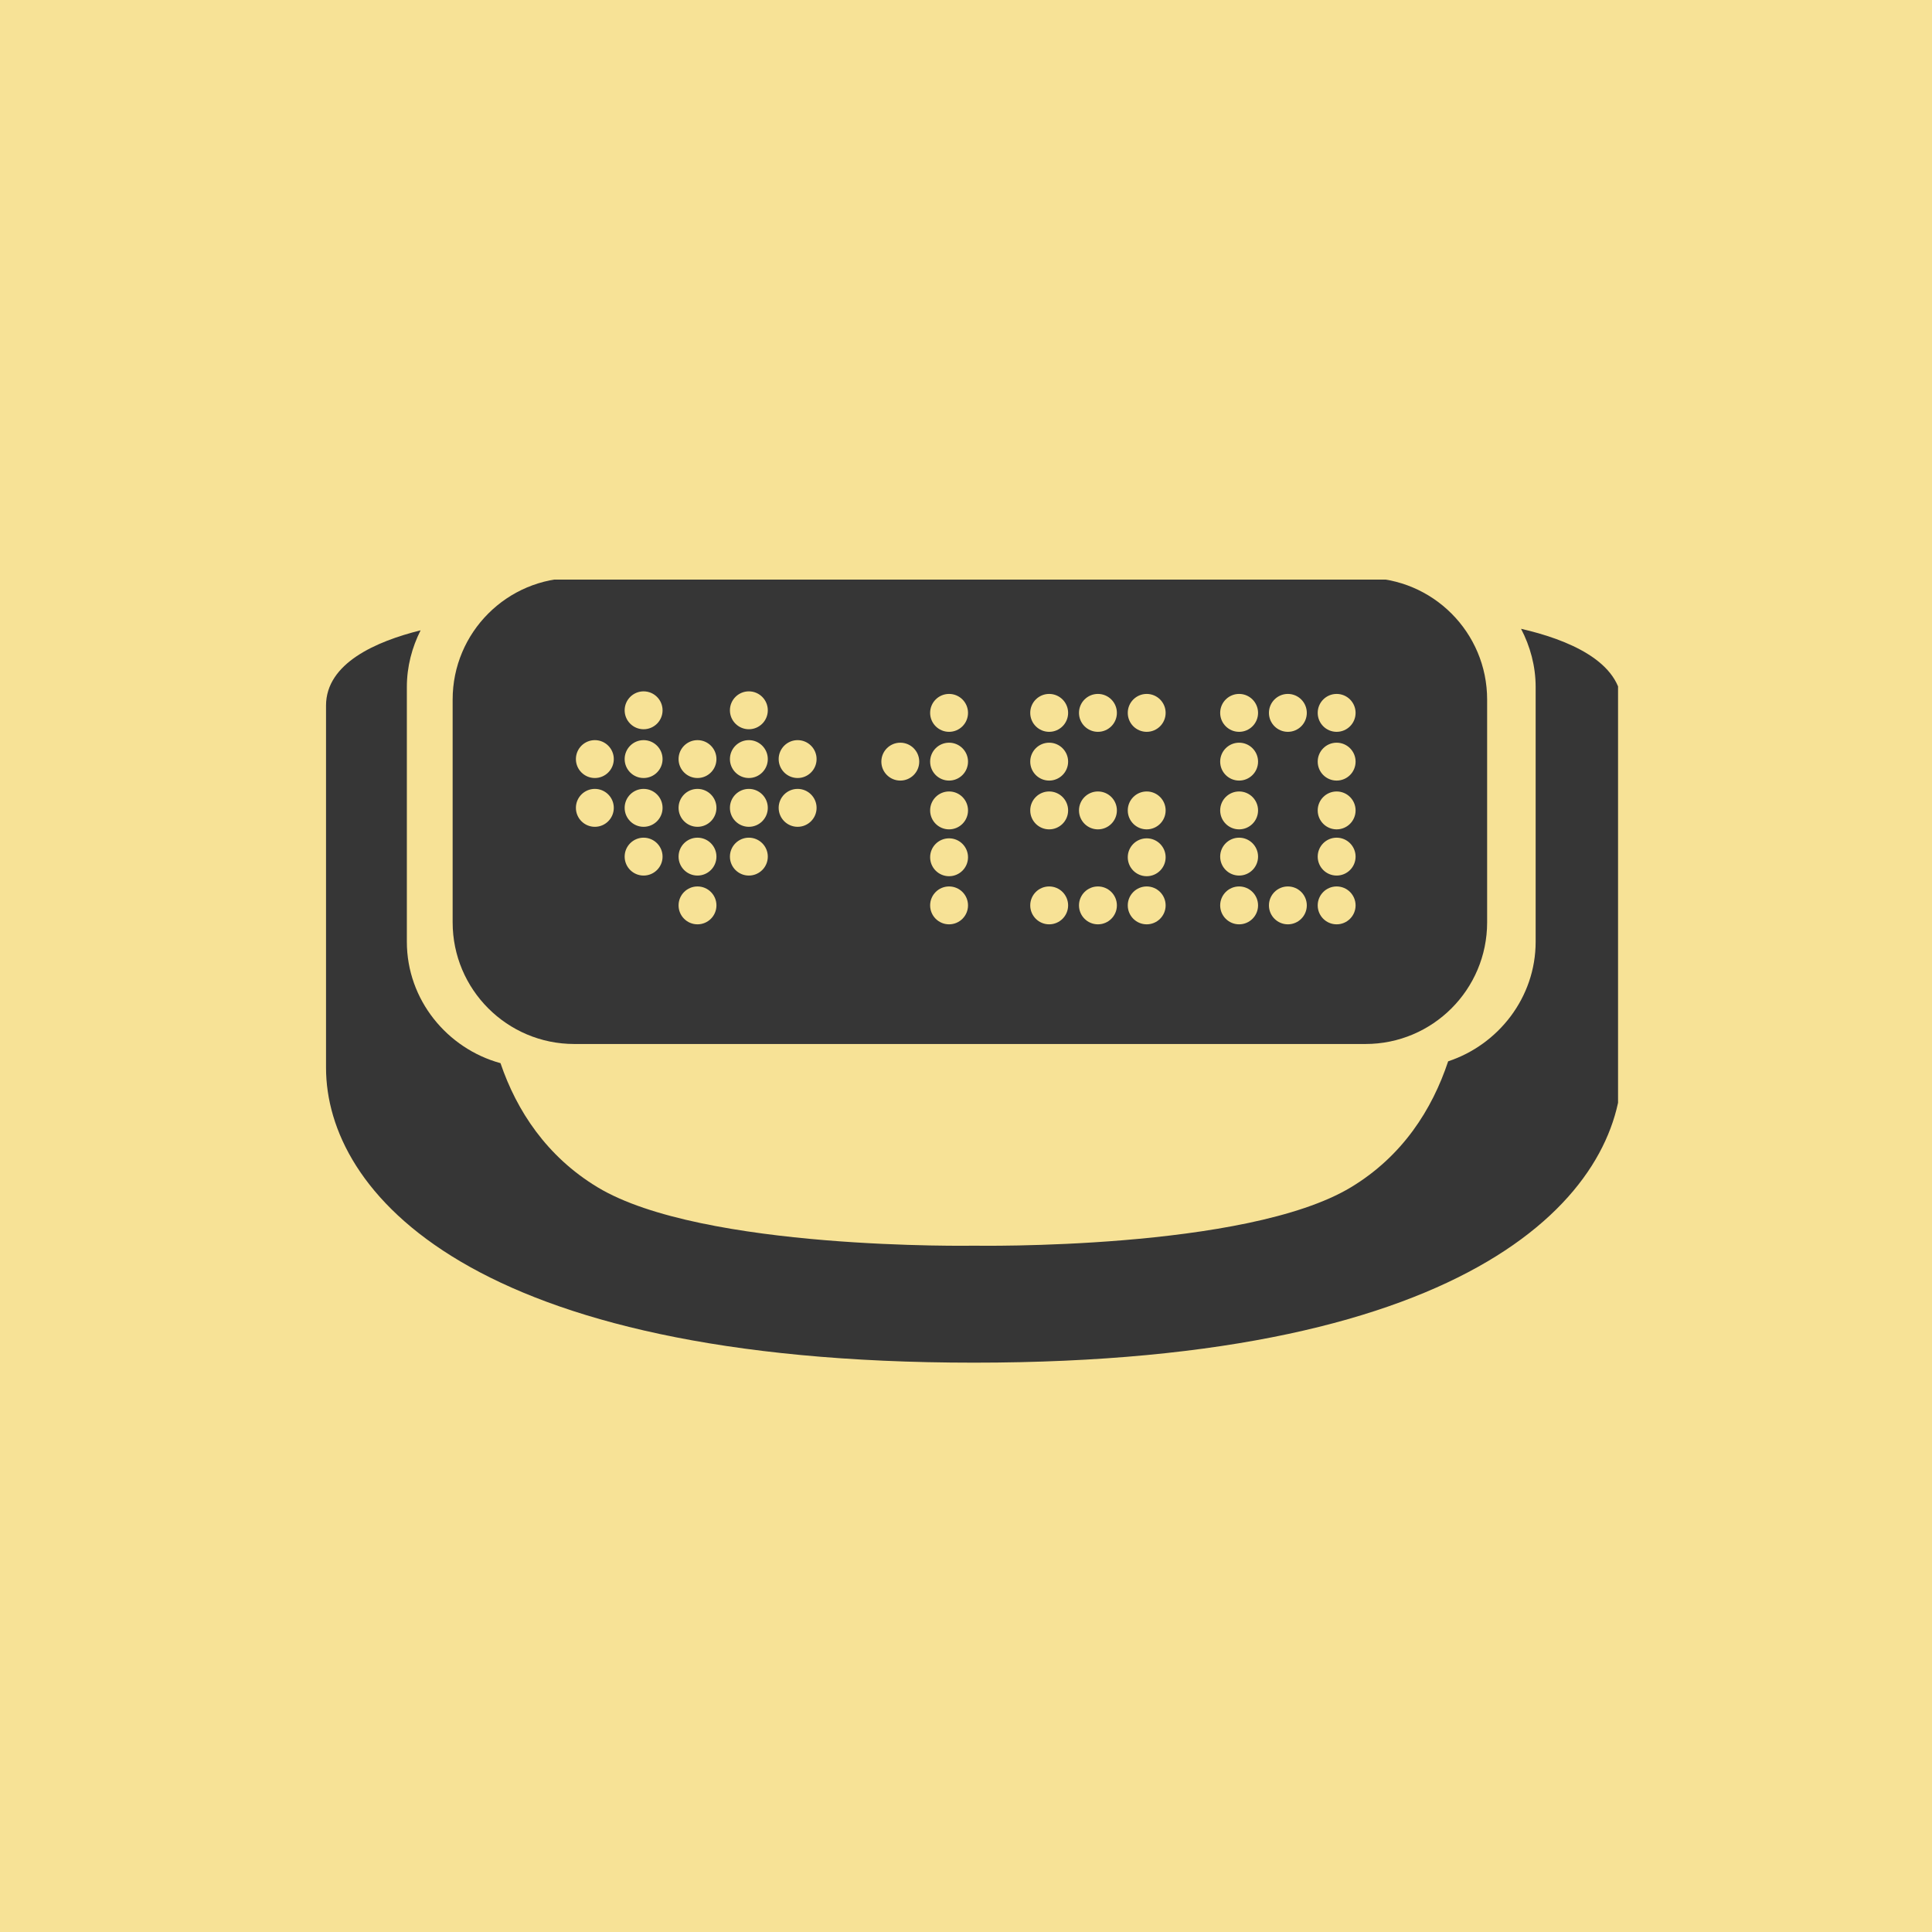
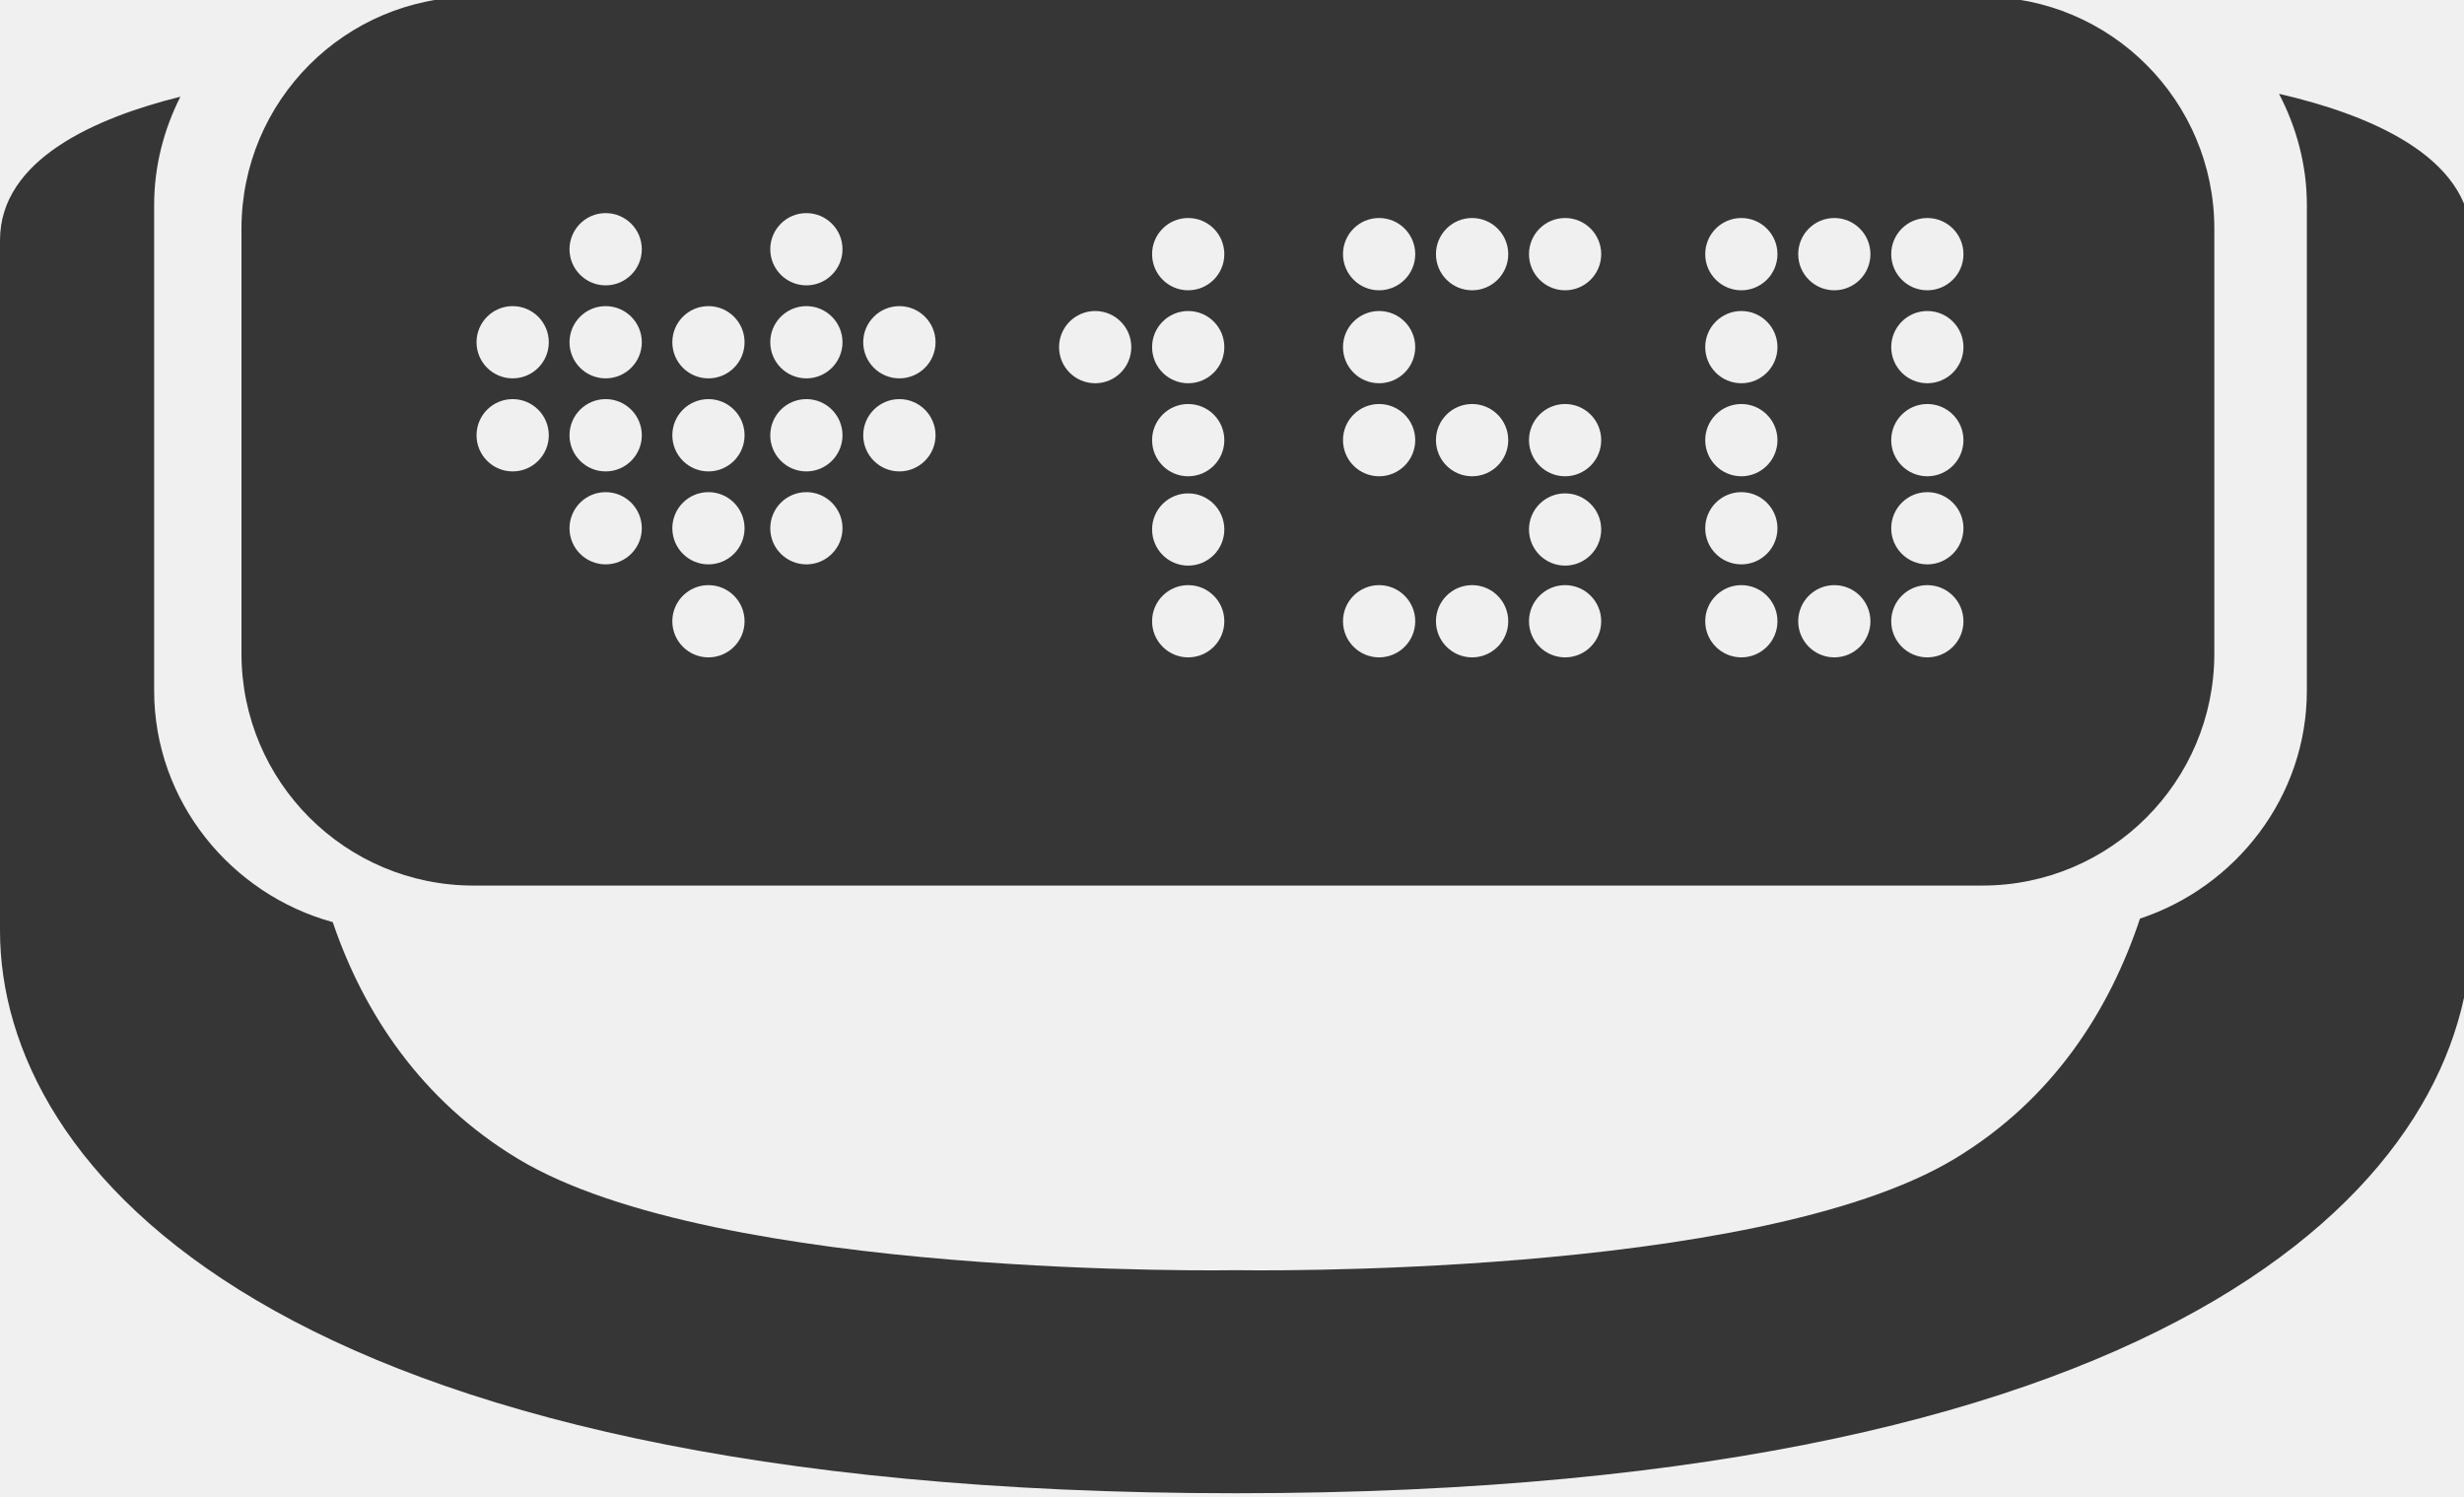
- <svg xmlns="http://www.w3.org/2000/svg" width="160" height="160" viewBox="0 0 160 160" fill="none">
-   <rect width="160" height="160" fill="#F7E296" />
+ <svg xmlns="http://www.w3.org/2000/svg" width="107" height="65" viewBox="0 0 107 65" fill="none">
  <g clip-path="url(#clip0)">
-     <path d="M125.967 52.074C126.719 53.515 127.176 55.154 127.176 56.892V77.994C127.176 82.61 124.084 86.521 119.93 87.894C118.605 91.881 116.152 95.748 111.879 98.326C103.203 103.557 80.755 103.163 80.681 103.163C80.603 103.163 58.168 103.558 49.492 98.326C45.276 95.781 42.784 91.979 41.45 88.047C37.032 86.838 33.694 82.796 33.694 77.994V56.893C33.694 55.205 34.121 53.611 34.833 52.2C31.17 53.109 27 54.918 27 58.434C27 64.677 27 84.121 27 88.417C27 98.668 38.839 112.85 80.657 112.85C122.477 112.85 134.314 98.668 134.314 88.417C134.314 84.121 134.314 64.677 134.314 58.434C134.313 54.75 129.738 52.94 125.967 52.074Z" fill="#363636" />
-     <path d="M47.561 86.459H113.084C118.648 86.459 123.158 81.946 123.158 76.382V57.935C123.158 52.372 118.648 47.86 113.084 47.86H47.561C41.997 47.86 37.486 52.371 37.486 57.935V76.382C37.486 81.946 41.997 86.459 47.561 86.459ZM110.695 57.468C111.562 57.468 112.264 58.171 112.264 59.038C112.264 59.904 111.562 60.607 110.695 60.607C109.828 60.607 109.127 59.904 109.127 59.038C109.127 58.17 109.828 57.468 110.695 57.468ZM110.695 61.507C111.562 61.507 112.264 62.21 112.264 63.075C112.264 63.942 111.562 64.644 110.695 64.644C109.828 64.644 109.127 63.942 109.127 63.075C109.127 62.21 109.828 61.507 110.695 61.507ZM110.695 65.546C111.562 65.546 112.264 66.248 112.264 67.115C112.264 67.981 111.562 68.684 110.695 68.684C109.828 68.684 109.127 67.981 109.127 67.115C109.127 66.248 109.828 65.546 110.695 65.546ZM110.695 69.373C111.562 69.373 112.264 70.077 112.264 70.942C112.264 71.809 111.562 72.51 110.695 72.51C109.828 72.51 109.127 71.809 109.127 70.942C109.127 70.076 109.828 69.373 110.695 69.373ZM110.695 73.412C111.562 73.412 112.264 74.114 112.264 74.981C112.264 75.846 111.562 76.549 110.695 76.549C109.828 76.549 109.127 75.845 109.127 74.981C109.127 74.114 109.828 73.412 110.695 73.412ZM106.656 57.468C107.523 57.468 108.224 58.171 108.224 59.038C108.224 59.904 107.523 60.607 106.656 60.607C105.791 60.607 105.088 59.904 105.088 59.038C105.088 58.17 105.791 57.468 106.656 57.468ZM106.656 73.412C107.523 73.412 108.224 74.114 108.224 74.981C108.224 75.846 107.523 76.549 106.656 76.549C105.791 76.549 105.088 75.845 105.088 74.981C105.088 74.114 105.791 73.412 106.656 73.412ZM102.619 57.468C103.484 57.468 104.187 58.171 104.187 59.038C104.187 59.904 103.484 60.607 102.619 60.607C101.752 60.607 101.05 59.904 101.05 59.038C101.05 58.17 101.752 57.468 102.619 57.468ZM102.619 61.507C103.484 61.507 104.187 62.21 104.187 63.075C104.187 63.942 103.484 64.644 102.619 64.644C101.752 64.644 101.05 63.942 101.05 63.075C101.05 62.21 101.752 61.507 102.619 61.507ZM102.619 65.546C103.484 65.546 104.187 66.248 104.187 67.115C104.187 67.981 103.484 68.684 102.619 68.684C101.752 68.684 101.05 67.981 101.05 67.115C101.05 66.248 101.752 65.546 102.619 65.546ZM102.619 69.373C103.484 69.373 104.187 70.077 104.187 70.942C104.187 71.809 103.484 72.51 102.619 72.51C101.752 72.51 101.05 71.809 101.05 70.942C101.05 70.076 101.752 69.373 102.619 69.373ZM102.619 73.412C103.484 73.412 104.187 74.114 104.187 74.981C104.187 75.846 103.484 76.549 102.619 76.549C101.752 76.549 101.05 75.845 101.05 74.981C101.05 74.114 101.752 73.412 102.619 73.412ZM94.965 57.468C95.832 57.468 96.533 58.171 96.533 59.038C96.533 59.904 95.832 60.607 94.965 60.607C94.098 60.607 93.397 59.904 93.397 59.038C93.396 58.17 94.1 57.468 94.965 57.468ZM94.965 65.546C95.832 65.546 96.533 66.248 96.533 67.115C96.533 67.981 95.832 68.684 94.965 68.684C94.098 68.684 93.397 67.981 93.397 67.115C93.396 66.248 94.1 65.546 94.965 65.546ZM94.965 69.427C95.832 69.427 96.533 70.128 96.533 70.995C96.533 71.86 95.832 72.564 94.965 72.564C94.098 72.564 93.397 71.86 93.397 70.995C93.396 70.128 94.1 69.427 94.965 69.427ZM94.965 73.412C95.832 73.412 96.533 74.114 96.533 74.981C96.533 75.846 95.832 76.549 94.965 76.549C94.098 76.549 93.397 75.845 93.397 74.981C93.396 74.114 94.1 73.412 94.965 73.412ZM90.926 57.468C91.793 57.468 92.496 58.171 92.496 59.038C92.496 59.904 91.793 60.607 90.926 60.607C90.061 60.607 89.357 59.904 89.357 59.038C89.356 58.17 90.061 57.468 90.926 57.468ZM90.926 65.546C91.793 65.546 92.496 66.248 92.496 67.115C92.496 67.981 91.793 68.684 90.926 68.684C90.061 68.684 89.357 67.981 89.357 67.115C89.356 66.248 90.061 65.546 90.926 65.546ZM90.926 73.412C91.793 73.412 92.496 74.114 92.496 74.981C92.496 75.846 91.793 76.549 90.926 76.549C90.061 76.549 89.357 75.845 89.357 74.981C89.356 74.114 90.061 73.412 90.926 73.412ZM86.888 57.468C87.753 57.468 88.457 58.171 88.457 59.038C88.457 59.904 87.753 60.607 86.888 60.607C86.021 60.607 85.32 59.904 85.32 59.038C85.319 58.17 86.021 57.468 86.888 57.468ZM86.888 61.507C87.753 61.507 88.457 62.21 88.457 63.075C88.457 63.942 87.753 64.644 86.888 64.644C86.021 64.644 85.32 63.942 85.32 63.075C85.319 62.21 86.021 61.507 86.888 61.507ZM86.888 65.546C87.753 65.546 88.457 66.248 88.457 67.115C88.457 67.981 87.753 68.684 86.888 68.684C86.021 68.684 85.32 67.981 85.32 67.115C85.319 66.248 86.021 65.546 86.888 65.546ZM86.888 73.412C87.753 73.412 88.457 74.114 88.457 74.981C88.457 75.846 87.753 76.549 86.888 76.549C86.021 76.549 85.32 75.845 85.32 74.981C85.319 74.114 86.021 73.412 86.888 73.412ZM78.598 57.468C79.465 57.468 80.167 58.171 80.167 59.038C80.167 59.904 79.465 60.607 78.598 60.607C77.731 60.607 77.03 59.904 77.03 59.038C77.029 58.17 77.731 57.468 78.598 57.468ZM78.598 61.507C79.465 61.507 80.167 62.21 80.167 63.075C80.167 63.942 79.465 64.644 78.598 64.644C77.731 64.644 77.03 63.942 77.03 63.075C77.029 62.21 77.731 61.507 78.598 61.507ZM78.598 65.546C79.465 65.546 80.167 66.248 80.167 67.115C80.167 67.981 79.465 68.684 78.598 68.684C77.731 68.684 77.03 67.981 77.03 67.115C77.029 66.248 77.731 65.546 78.598 65.546ZM78.598 69.427C79.465 69.427 80.167 70.128 80.167 70.995C80.167 71.86 79.465 72.564 78.598 72.564C77.731 72.564 77.03 71.86 77.03 70.995C77.029 70.128 77.731 69.427 78.598 69.427ZM78.598 73.412C79.465 73.412 80.167 74.114 80.167 74.981C80.167 75.846 79.465 76.549 78.598 76.549C77.731 76.549 77.03 75.845 77.03 74.981C77.029 74.114 77.731 73.412 78.598 73.412ZM74.559 61.507C75.426 61.507 76.127 62.21 76.127 63.075C76.127 63.942 75.426 64.644 74.559 64.644C73.692 64.644 72.99 63.942 72.99 63.075C72.99 62.21 73.691 61.507 74.559 61.507ZM66.057 61.295C66.922 61.295 67.626 61.998 67.626 62.863C67.626 63.73 66.922 64.432 66.057 64.432C65.19 64.432 64.486 63.729 64.486 62.863C64.486 61.998 65.189 61.295 66.057 61.295ZM66.057 65.333C66.922 65.333 67.626 66.036 67.626 66.903C67.626 67.769 66.922 68.473 66.057 68.473C65.19 68.473 64.486 67.769 64.486 66.903C64.486 66.036 65.189 65.333 66.057 65.333ZM62.018 57.255C62.883 57.255 63.586 57.958 63.586 58.825C63.586 59.691 62.882 60.393 62.018 60.393C61.151 60.393 60.449 59.69 60.449 58.825C60.449 57.958 61.15 57.255 62.018 57.255ZM62.018 61.295C62.883 61.295 63.586 61.998 63.586 62.863C63.586 63.73 62.882 64.432 62.018 64.432C61.151 64.432 60.449 63.729 60.449 62.863C60.449 61.998 61.15 61.295 62.018 61.295ZM62.018 65.333C62.883 65.333 63.586 66.036 63.586 66.903C63.586 67.769 62.882 68.473 62.018 68.473C61.151 68.473 60.449 67.769 60.449 66.903C60.449 66.036 61.15 65.333 62.018 65.333ZM62.018 69.373C62.883 69.373 63.586 70.077 63.586 70.942C63.586 71.809 62.882 72.51 62.018 72.51C61.151 72.51 60.449 71.809 60.449 70.942C60.449 70.076 61.15 69.373 62.018 69.373ZM57.764 61.295C58.631 61.295 59.333 61.998 59.333 62.863C59.333 63.73 58.631 64.432 57.764 64.432C56.897 64.432 56.196 63.729 56.196 62.863C56.196 61.998 56.897 61.295 57.764 61.295ZM57.764 65.333C58.631 65.333 59.333 66.036 59.333 66.903C59.333 67.769 58.631 68.473 57.764 68.473C56.897 68.473 56.196 67.769 56.196 66.903C56.196 66.036 56.897 65.333 57.764 65.333ZM57.764 69.373C58.631 69.373 59.333 70.077 59.333 70.942C59.333 71.809 58.631 72.51 57.764 72.51C56.897 72.51 56.196 71.809 56.196 70.942C56.196 70.076 56.897 69.373 57.764 69.373ZM57.764 73.412C58.631 73.412 59.333 74.114 59.333 74.981C59.333 75.846 58.631 76.549 57.764 76.549C56.897 76.549 56.196 75.845 56.196 74.981C56.196 74.114 56.897 73.412 57.764 73.412ZM53.3 57.255C54.167 57.255 54.871 57.958 54.871 58.825C54.871 59.691 54.167 60.393 53.3 60.393C52.435 60.393 51.731 59.69 51.731 58.825C51.731 57.958 52.435 57.255 53.3 57.255ZM53.3 61.295C54.167 61.295 54.871 61.998 54.871 62.863C54.871 63.73 54.167 64.432 53.3 64.432C52.435 64.432 51.731 63.729 51.731 62.863C51.731 61.998 52.435 61.295 53.3 61.295ZM53.3 65.333C54.167 65.333 54.871 66.036 54.871 66.903C54.871 67.769 54.167 68.473 53.3 68.473C52.435 68.473 51.731 67.769 51.731 66.903C51.731 66.036 52.435 65.333 53.3 65.333ZM53.3 69.373C54.167 69.373 54.871 70.077 54.871 70.942C54.871 71.809 54.167 72.51 53.3 72.51C52.435 72.51 51.731 71.809 51.731 70.942C51.731 70.076 52.435 69.373 53.3 69.373ZM49.263 61.295C50.128 61.295 50.832 61.998 50.832 62.863C50.832 63.73 50.128 64.432 49.263 64.432C48.396 64.432 47.694 63.729 47.694 62.863C47.694 61.998 48.396 61.295 49.263 61.295ZM49.263 65.333C50.128 65.333 50.832 66.036 50.832 66.903C50.832 67.769 50.128 68.473 49.263 68.473C48.396 68.473 47.694 67.769 47.694 66.903C47.694 66.036 48.396 65.333 49.263 65.333Z" fill="#363636" />
+     <path d="M98.967 4.074C99.719 5.515 100.176 7.154 100.176 8.892V29.994C100.176 34.61 97.084 38.521 92.93 39.894C91.605 43.881 89.152 47.748 84.879 50.326C76.203 55.557 53.755 55.163 53.681 55.163C53.603 55.163 31.168 55.558 22.492 50.326C18.276 47.781 15.784 43.979 14.45 40.047C10.032 38.838 6.694 34.796 6.694 29.994V8.893C6.694 7.205 7.121 5.611 7.833 4.2C4.17 5.109 0 6.918 0 10.434C0 16.677 0 36.121 0 40.417C0 50.668 11.839 64.85 53.657 64.85C95.477 64.85 107.314 50.668 107.314 40.417C107.314 36.121 107.314 16.677 107.314 10.434C107.313 6.75 102.738 4.94 98.967 4.074Z" fill="#363636" />
+     <path d="M20.561 38.459H86.084C91.648 38.459 96.158 33.946 96.158 28.382V9.935C96.158 4.372 91.648 -0.14 86.084 -0.14H20.561C14.997 -0.14 10.486 4.371 10.486 9.935V28.382C10.486 33.946 14.997 38.459 20.561 38.459ZM83.695 9.468C84.562 9.468 85.264 10.171 85.264 11.038C85.264 11.904 84.562 12.607 83.695 12.607C82.828 12.607 82.127 11.904 82.127 11.038C82.127 10.17 82.828 9.468 83.695 9.468ZM83.695 13.507C84.562 13.507 85.264 14.21 85.264 15.075C85.264 15.942 84.562 16.644 83.695 16.644C82.828 16.644 82.127 15.942 82.127 15.075C82.127 14.21 82.828 13.507 83.695 13.507ZM83.695 17.546C84.562 17.546 85.264 18.248 85.264 19.115C85.264 19.981 84.562 20.684 83.695 20.684C82.828 20.684 82.127 19.981 82.127 19.115C82.127 18.248 82.828 17.546 83.695 17.546ZM83.695 21.373C84.562 21.373 85.264 22.077 85.264 22.942C85.264 23.809 84.562 24.51 83.695 24.51C82.828 24.51 82.127 23.809 82.127 22.942C82.127 22.076 82.828 21.373 83.695 21.373ZM83.695 25.412C84.562 25.412 85.264 26.114 85.264 26.981C85.264 27.846 84.562 28.549 83.695 28.549C82.828 28.549 82.127 27.845 82.127 26.981C82.127 26.114 82.828 25.412 83.695 25.412ZM79.656 9.468C80.523 9.468 81.224 10.171 81.224 11.038C81.224 11.904 80.523 12.607 79.656 12.607C78.791 12.607 78.088 11.904 78.088 11.038C78.088 10.17 78.791 9.468 79.656 9.468ZM79.656 25.412C80.523 25.412 81.224 26.114 81.224 26.981C81.224 27.846 80.523 28.549 79.656 28.549C78.791 28.549 78.088 27.845 78.088 26.981C78.088 26.114 78.791 25.412 79.656 25.412ZM75.619 9.468C76.484 9.468 77.187 10.171 77.187 11.038C77.187 11.904 76.484 12.607 75.619 12.607C74.752 12.607 74.05 11.904 74.05 11.038C74.05 10.17 74.752 9.468 75.619 9.468ZM75.619 13.507C76.484 13.507 77.187 14.21 77.187 15.075C77.187 15.942 76.484 16.644 75.619 16.644C74.752 16.644 74.05 15.942 74.05 15.075C74.05 14.21 74.752 13.507 75.619 13.507ZM75.619 17.546C76.484 17.546 77.187 18.248 77.187 19.115C77.187 19.981 76.484 20.684 75.619 20.684C74.752 20.684 74.05 19.981 74.05 19.115C74.05 18.248 74.752 17.546 75.619 17.546ZM75.619 21.373C76.484 21.373 77.187 22.077 77.187 22.942C77.187 23.809 76.484 24.51 75.619 24.51C74.752 24.51 74.05 23.809 74.05 22.942C74.05 22.076 74.752 21.373 75.619 21.373ZM75.619 25.412C76.484 25.412 77.187 26.114 77.187 26.981C77.187 27.846 76.484 28.549 75.619 28.549C74.752 28.549 74.05 27.845 74.05 26.981C74.05 26.114 74.752 25.412 75.619 25.412ZM67.965 9.468C68.832 9.468 69.533 10.171 69.533 11.038C69.533 11.904 68.832 12.607 67.965 12.607C67.098 12.607 66.397 11.904 66.397 11.038C66.396 10.17 67.1 9.468 67.965 9.468ZM67.965 17.546C68.832 17.546 69.533 18.248 69.533 19.115C69.533 19.981 68.832 20.684 67.965 20.684C67.098 20.684 66.397 19.981 66.397 19.115C66.396 18.248 67.1 17.546 67.965 17.546ZM67.965 21.427C68.832 21.427 69.533 22.128 69.533 22.995C69.533 23.86 68.832 24.564 67.965 24.564C67.098 24.564 66.397 23.86 66.397 22.995C66.396 22.128 67.1 21.427 67.965 21.427ZM67.965 25.412C68.832 25.412 69.533 26.114 69.533 26.981C69.533 27.846 68.832 28.549 67.965 28.549C67.098 28.549 66.397 27.845 66.397 26.981C66.396 26.114 67.1 25.412 67.965 25.412ZM63.926 9.468C64.793 9.468 65.496 10.171 65.496 11.038C65.496 11.904 64.793 12.607 63.926 12.607C63.061 12.607 62.357 11.904 62.357 11.038C62.356 10.17 63.061 9.468 63.926 9.468ZM63.926 17.546C64.793 17.546 65.496 18.248 65.496 19.115C65.496 19.981 64.793 20.684 63.926 20.684C63.061 20.684 62.357 19.981 62.357 19.115C62.356 18.248 63.061 17.546 63.926 17.546ZM63.926 25.412C64.793 25.412 65.496 26.114 65.496 26.981C65.496 27.846 64.793 28.549 63.926 28.549C63.061 28.549 62.357 27.845 62.357 26.981C62.356 26.114 63.061 25.412 63.926 25.412ZM59.888 9.468C60.753 9.468 61.457 10.171 61.457 11.038C61.457 11.904 60.753 12.607 59.888 12.607C59.021 12.607 58.32 11.904 58.32 11.038C58.319 10.17 59.021 9.468 59.888 9.468ZM59.888 13.507C60.753 13.507 61.457 14.21 61.457 15.075C61.457 15.942 60.753 16.644 59.888 16.644C59.021 16.644 58.32 15.942 58.32 15.075C58.319 14.21 59.021 13.507 59.888 13.507ZM59.888 17.546C60.753 17.546 61.457 18.248 61.457 19.115C61.457 19.981 60.753 20.684 59.888 20.684C59.021 20.684 58.32 19.981 58.32 19.115C58.319 18.248 59.021 17.546 59.888 17.546ZM59.888 25.412C60.753 25.412 61.457 26.114 61.457 26.981C61.457 27.846 60.753 28.549 59.888 28.549C59.021 28.549 58.32 27.845 58.32 26.981C58.319 26.114 59.021 25.412 59.888 25.412ZM51.598 9.468C52.465 9.468 53.167 10.171 53.167 11.038C53.167 11.904 52.465 12.607 51.598 12.607C50.731 12.607 50.03 11.904 50.03 11.038C50.029 10.17 50.731 9.468 51.598 9.468ZM51.598 13.507C52.465 13.507 53.167 14.21 53.167 15.075C53.167 15.942 52.465 16.644 51.598 16.644C50.731 16.644 50.03 15.942 50.03 15.075C50.029 14.21 50.731 13.507 51.598 13.507ZM51.598 17.546C52.465 17.546 53.167 18.248 53.167 19.115C53.167 19.981 52.465 20.684 51.598 20.684C50.731 20.684 50.03 19.981 50.03 19.115C50.029 18.248 50.731 17.546 51.598 17.546ZM51.598 21.427C52.465 21.427 53.167 22.128 53.167 22.995C53.167 23.86 52.465 24.564 51.598 24.564C50.731 24.564 50.03 23.86 50.03 22.995C50.029 22.128 50.731 21.427 51.598 21.427ZM51.598 25.412C52.465 25.412 53.167 26.114 53.167 26.981C53.167 27.846 52.465 28.549 51.598 28.549C50.731 28.549 50.03 27.845 50.03 26.981C50.029 26.114 50.731 25.412 51.598 25.412ZM47.559 13.507C48.426 13.507 49.127 14.21 49.127 15.075C49.127 15.942 48.426 16.644 47.559 16.644C46.692 16.644 45.99 15.942 45.99 15.075C45.99 14.21 46.691 13.507 47.559 13.507ZM39.057 13.295C39.922 13.295 40.626 13.998 40.626 14.863C40.626 15.73 39.922 16.432 39.057 16.432C38.19 16.432 37.486 15.729 37.486 14.863C37.486 13.998 38.189 13.295 39.057 13.295ZM39.057 17.333C39.922 17.333 40.626 18.036 40.626 18.903C40.626 19.769 39.922 20.473 39.057 20.473C38.19 20.473 37.486 19.769 37.486 18.903C37.486 18.036 38.189 17.333 39.057 17.333ZM35.018 9.255C35.883 9.255 36.586 9.958 36.586 10.825C36.586 11.691 35.882 12.393 35.018 12.393C34.151 12.393 33.449 11.69 33.449 10.825C33.449 9.958 34.15 9.255 35.018 9.255ZM35.018 13.295C35.883 13.295 36.586 13.998 36.586 14.863C36.586 15.73 35.882 16.432 35.018 16.432C34.151 16.432 33.449 15.729 33.449 14.863C33.449 13.998 34.15 13.295 35.018 13.295ZM35.018 17.333C35.883 17.333 36.586 18.036 36.586 18.903C36.586 19.769 35.882 20.473 35.018 20.473C34.151 20.473 33.449 19.769 33.449 18.903C33.449 18.036 34.15 17.333 35.018 17.333ZM35.018 21.373C35.883 21.373 36.586 22.077 36.586 22.942C36.586 23.809 35.882 24.51 35.018 24.51C34.151 24.51 33.449 23.809 33.449 22.942C33.449 22.076 34.15 21.373 35.018 21.373ZM30.764 13.295C31.631 13.295 32.333 13.998 32.333 14.863C32.333 15.73 31.631 16.432 30.764 16.432C29.897 16.432 29.196 15.729 29.196 14.863C29.196 13.998 29.897 13.295 30.764 13.295ZM30.764 17.333C31.631 17.333 32.333 18.036 32.333 18.903C32.333 19.769 31.631 20.473 30.764 20.473C29.897 20.473 29.196 19.769 29.196 18.903C29.196 18.036 29.897 17.333 30.764 17.333ZM30.764 21.373C31.631 21.373 32.333 22.077 32.333 22.942C32.333 23.809 31.631 24.51 30.764 24.51C29.897 24.51 29.196 23.809 29.196 22.942C29.196 22.076 29.897 21.373 30.764 21.373ZM30.764 25.412C31.631 25.412 32.333 26.114 32.333 26.981C32.333 27.846 31.631 28.549 30.764 28.549C29.897 28.549 29.196 27.845 29.196 26.981C29.196 26.114 29.897 25.412 30.764 25.412ZM26.3 9.255C27.167 9.255 27.871 9.958 27.871 10.825C27.871 11.691 27.167 12.393 26.3 12.393C25.435 12.393 24.731 11.69 24.731 10.825C24.731 9.958 25.435 9.255 26.3 9.255ZM26.3 13.295C27.167 13.295 27.871 13.998 27.871 14.863C27.871 15.73 27.167 16.432 26.3 16.432C25.435 16.432 24.731 15.729 24.731 14.863C24.731 13.998 25.435 13.295 26.3 13.295ZM26.3 17.333C27.167 17.333 27.871 18.036 27.871 18.903C27.871 19.769 27.167 20.473 26.3 20.473C25.435 20.473 24.731 19.769 24.731 18.903C24.731 18.036 25.435 17.333 26.3 17.333ZM26.3 21.373C27.167 21.373 27.871 22.077 27.871 22.942C27.871 23.809 27.167 24.51 26.3 24.51C25.435 24.51 24.731 23.809 24.731 22.942C24.731 22.076 25.435 21.373 26.3 21.373ZM22.263 13.295C23.128 13.295 23.832 13.998 23.832 14.863C23.832 15.73 23.128 16.432 22.263 16.432C21.396 16.432 20.694 15.729 20.694 14.863C20.694 13.998 21.396 13.295 22.263 13.295ZM22.263 17.333C23.128 17.333 23.832 18.036 23.832 18.903C23.832 19.769 23.128 20.473 22.263 20.473C21.396 20.473 20.694 19.769 20.694 18.903C20.694 18.036 21.396 17.333 22.263 17.333Z" fill="#363636" />
  </g>
  <defs>
    <clipPath id="clip0">
-       <rect width="107" height="65" fill="white" transform="translate(27 48)" />
+       <rect width="107" height="65" fill="white" />
    </clipPath>
  </defs>
</svg>
